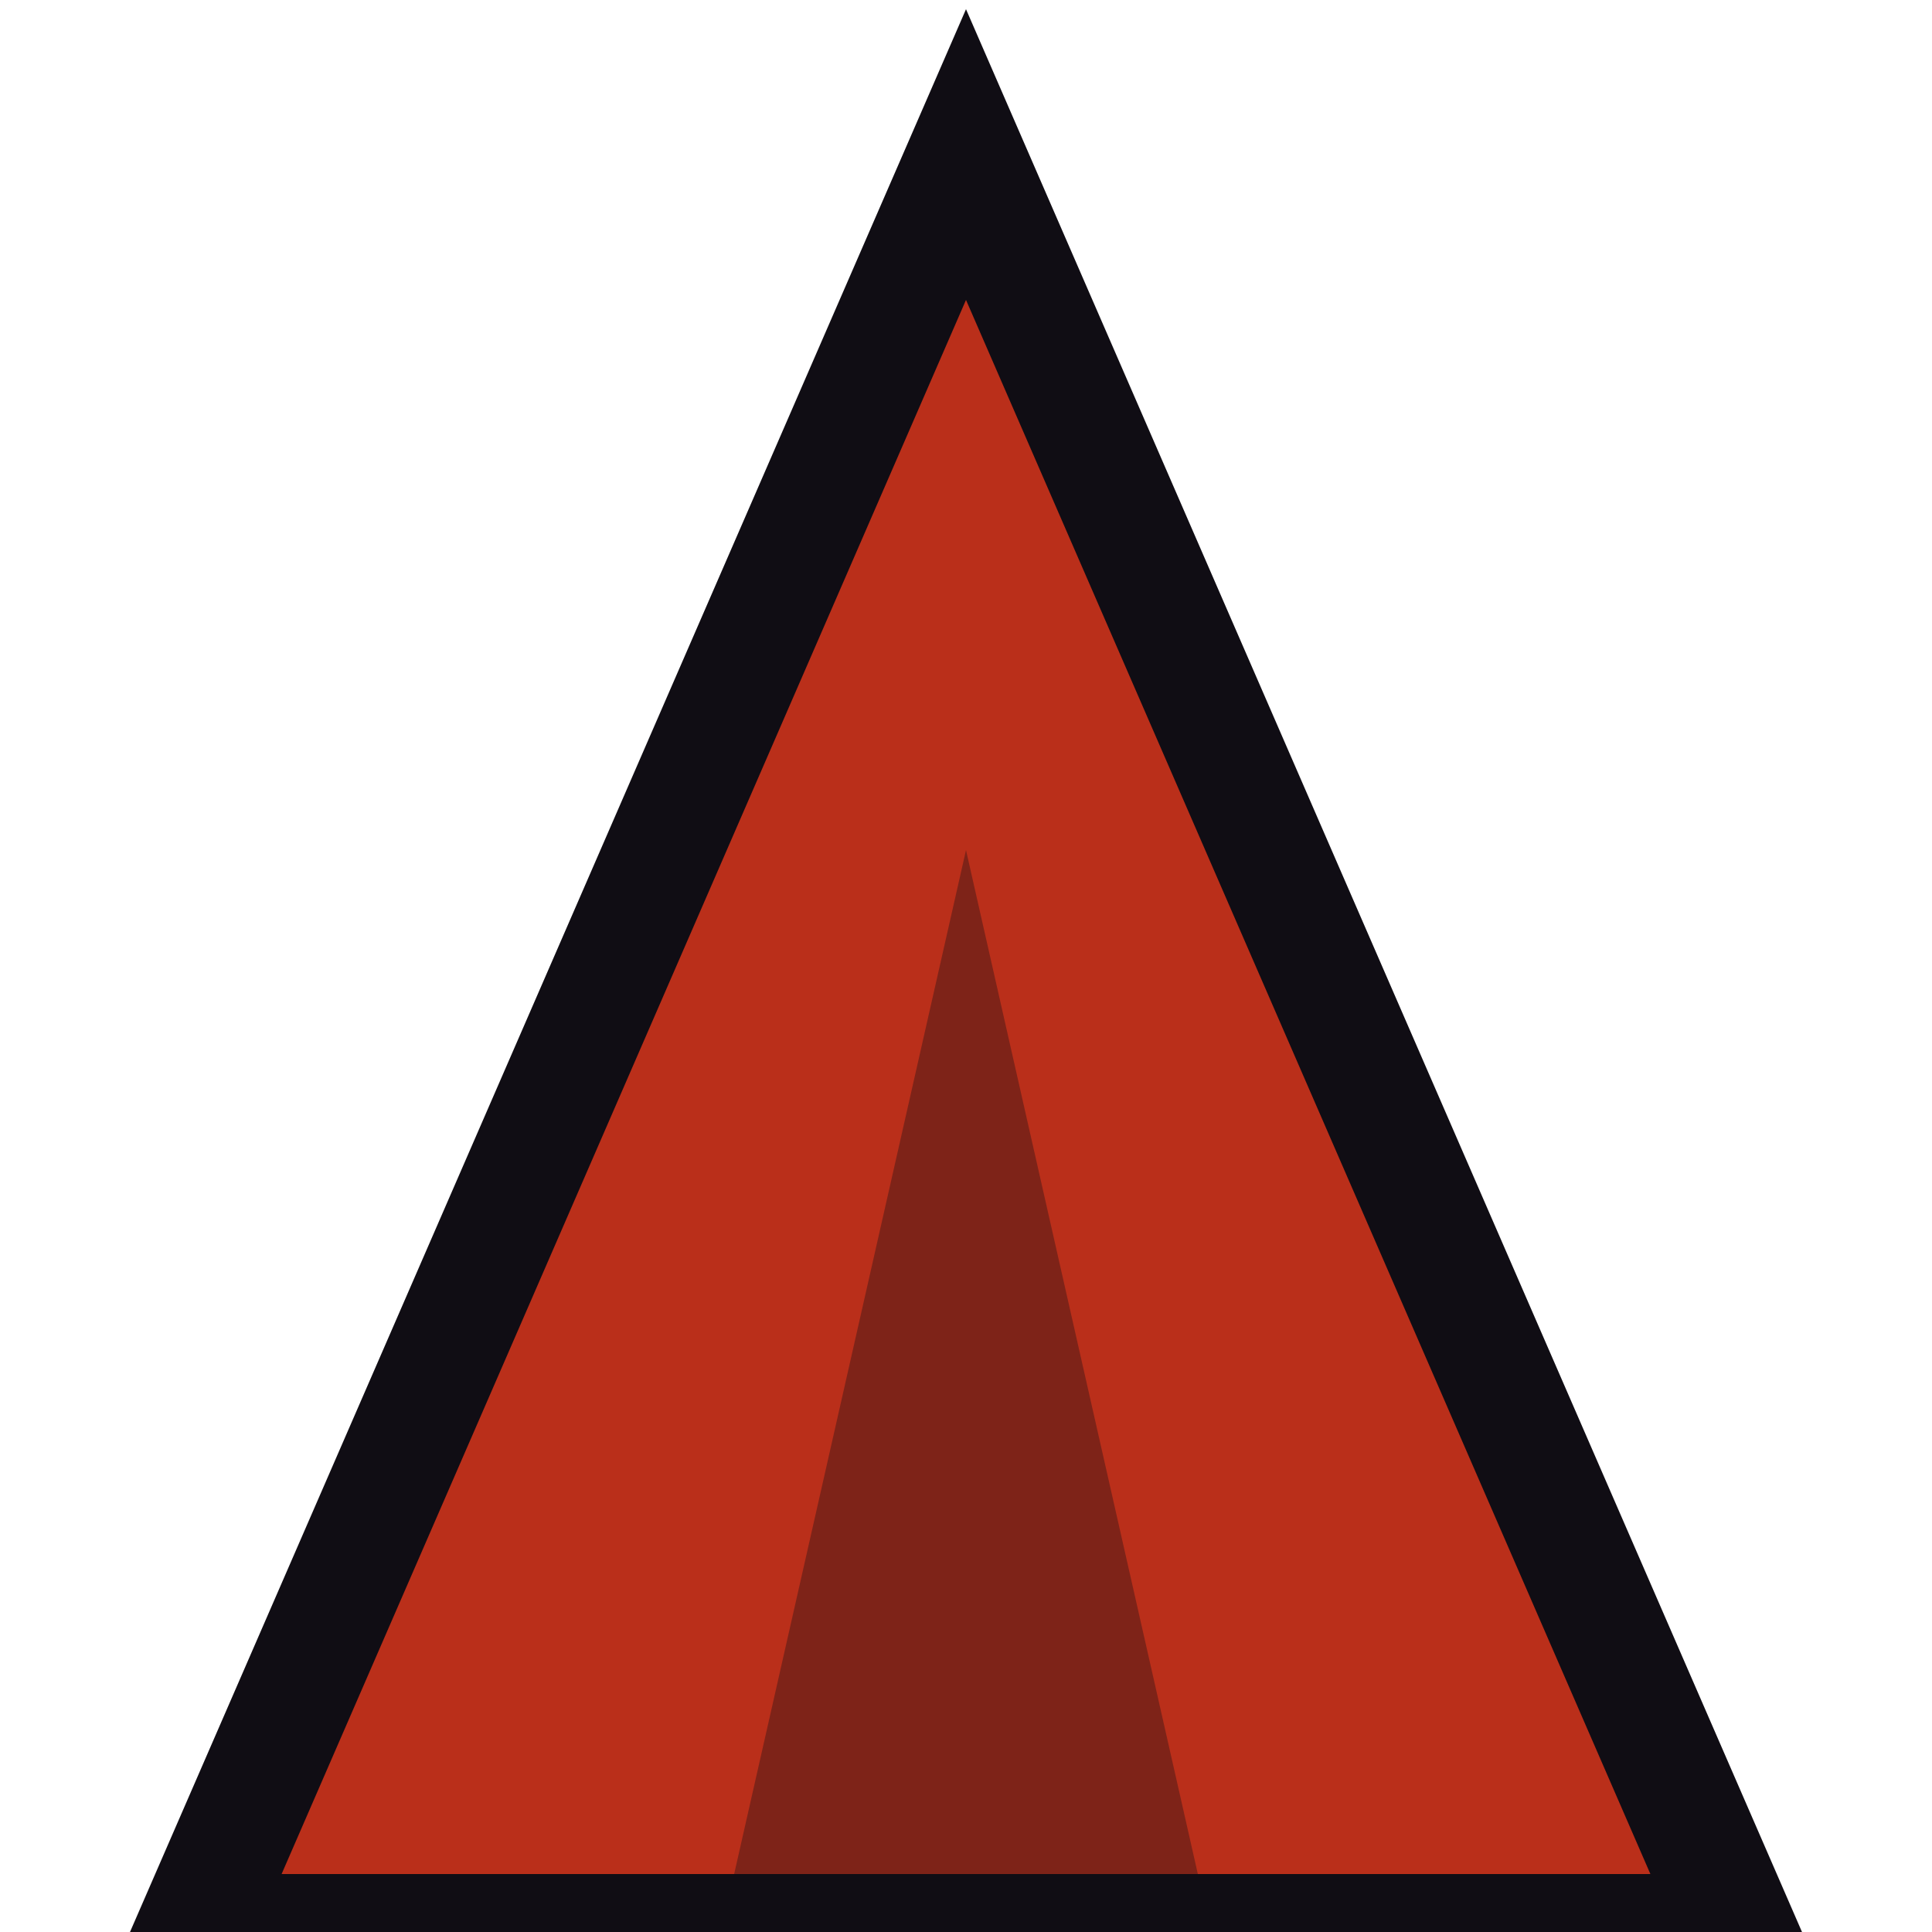
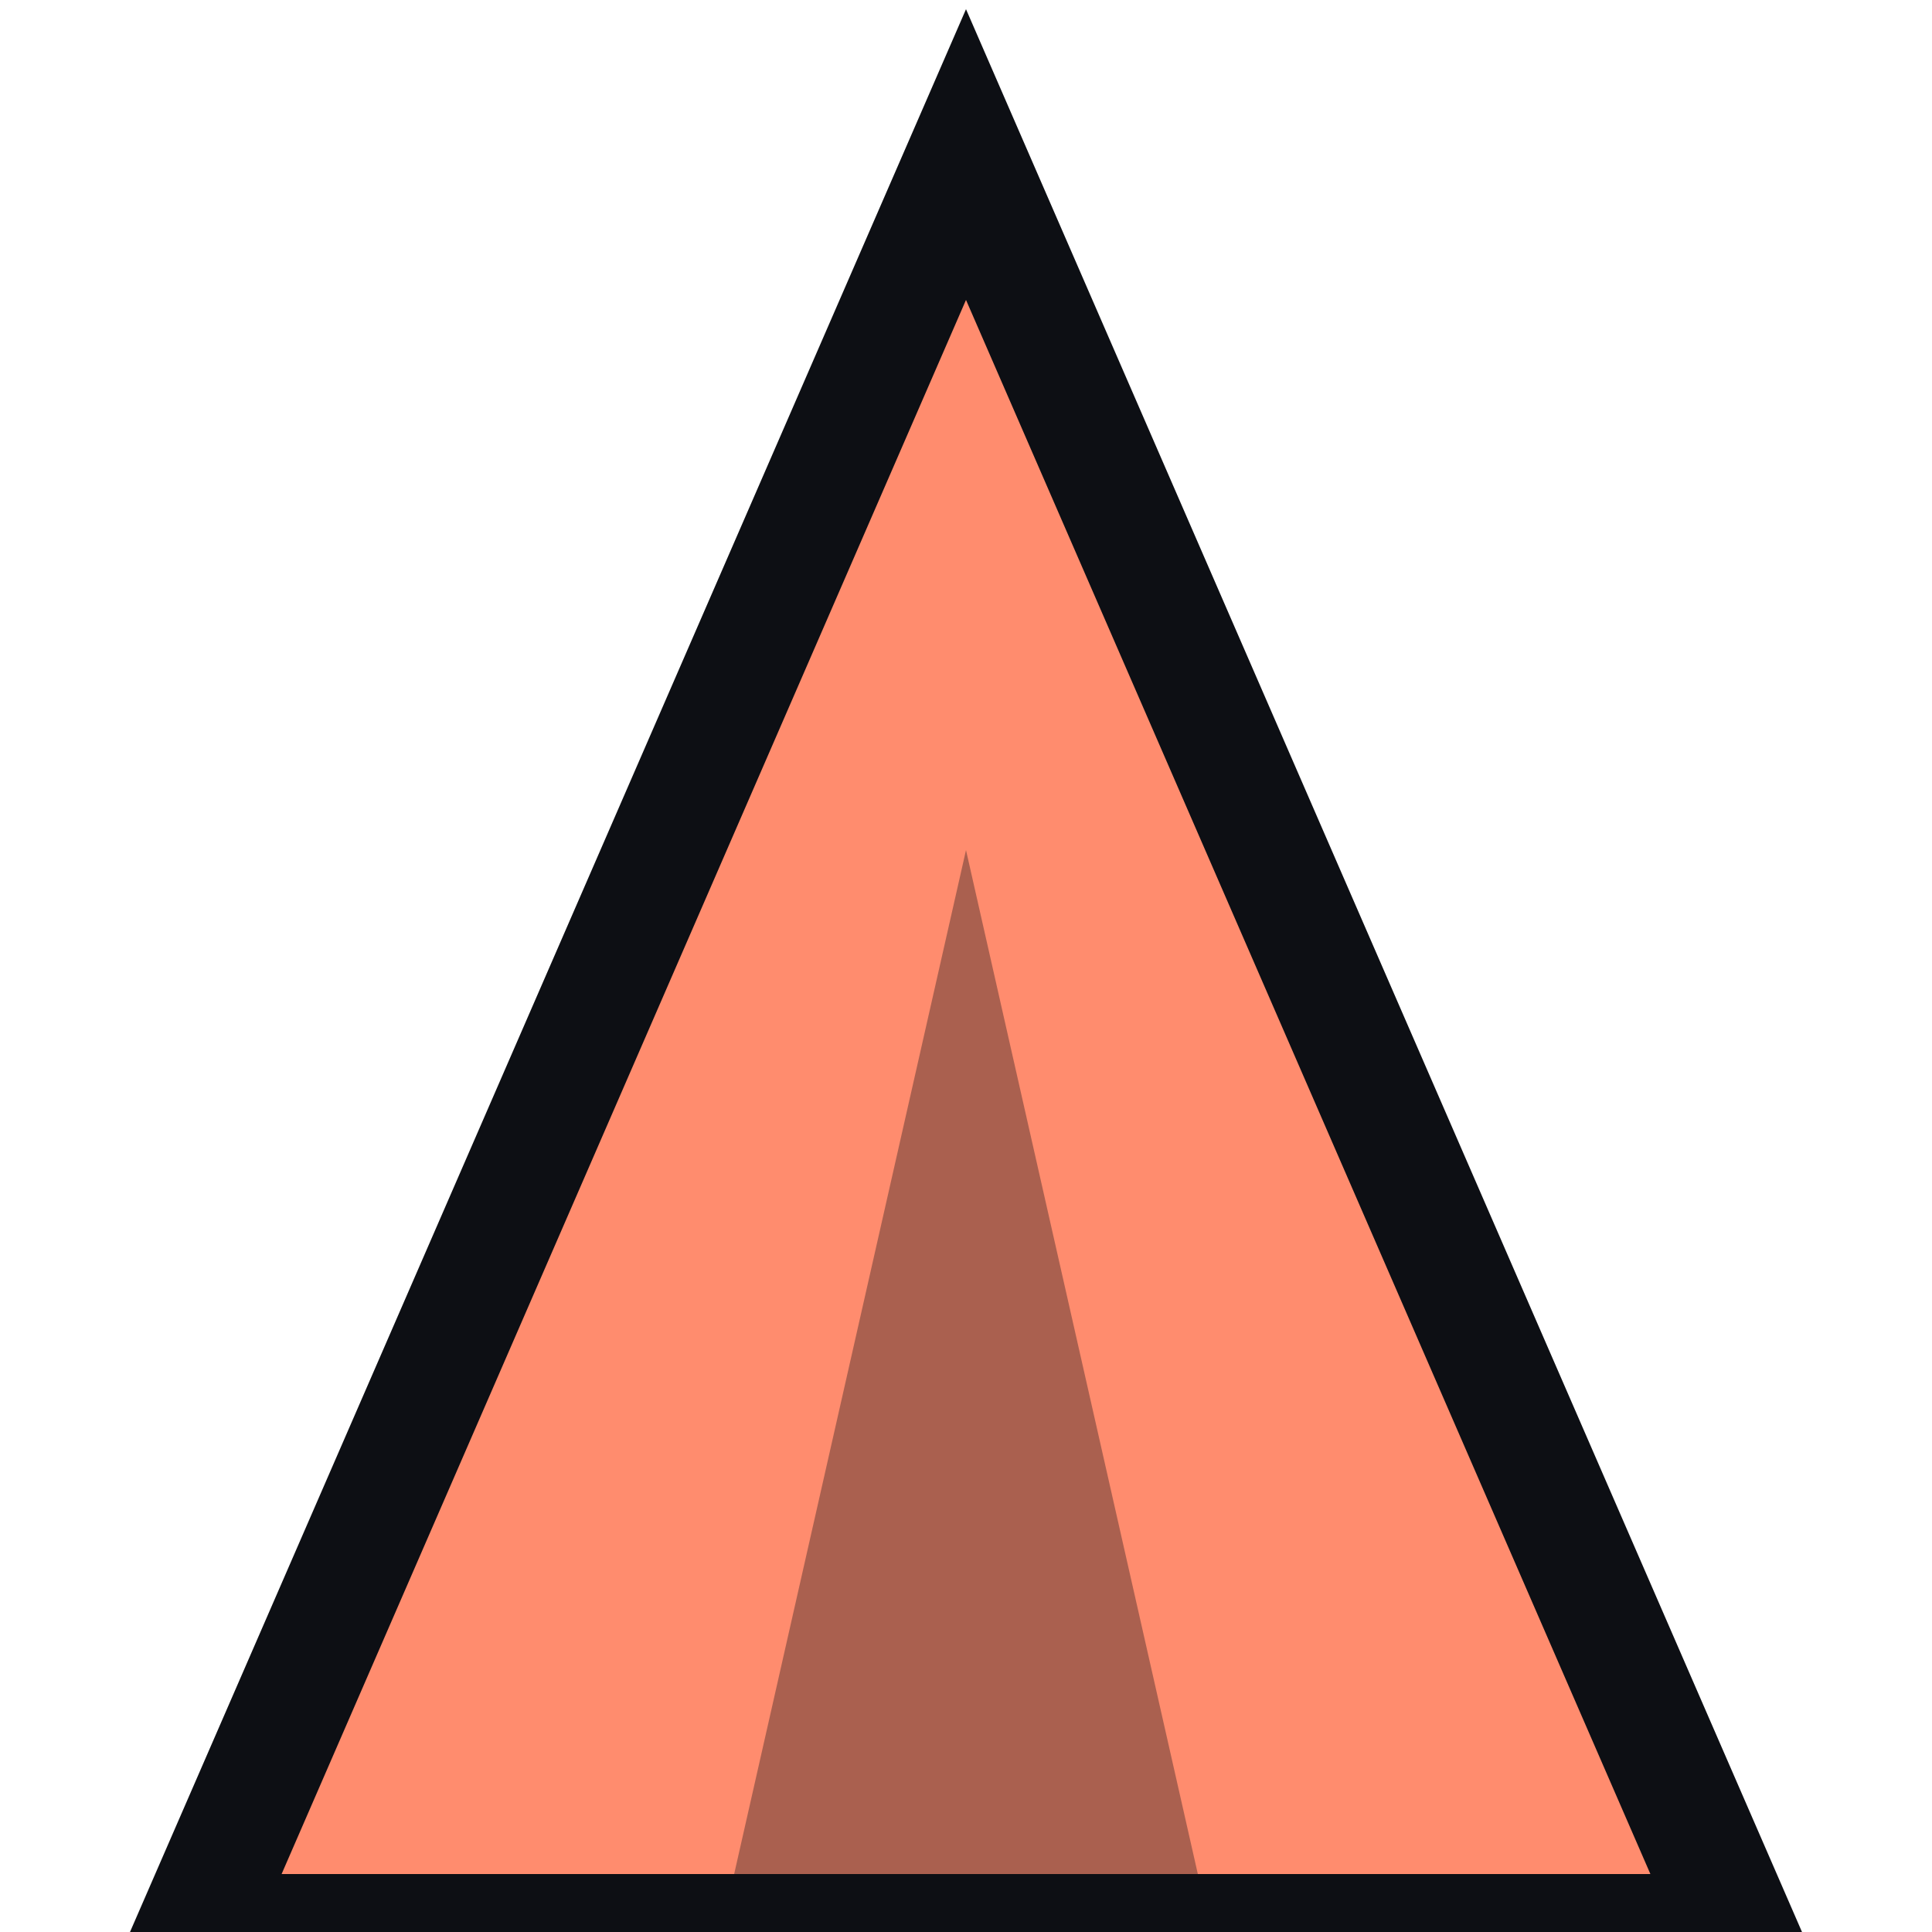
<svg xmlns="http://www.w3.org/2000/svg" viewBox="0 0 100 100" width="100" height="100">
-   <polygon points="10,100 50,8 90,100" fill="#BA2F1A" stroke="#100D14" stroke-width="6" stroke-linejoin="miter" />
-   <polygon points="50,44 38,97 62,97" fill="#100D14" fill-opacity="0.35" />
+   <polygon points="10,100 50,8 90,100" fill="#FF8C6E" stroke="#0D0F14" stroke-width="6" stroke-linejoin="miter" />
+   <polygon points="50,44 38,97 62,97" fill="#0D0F14" fill-opacity="0.35" />
</svg>
